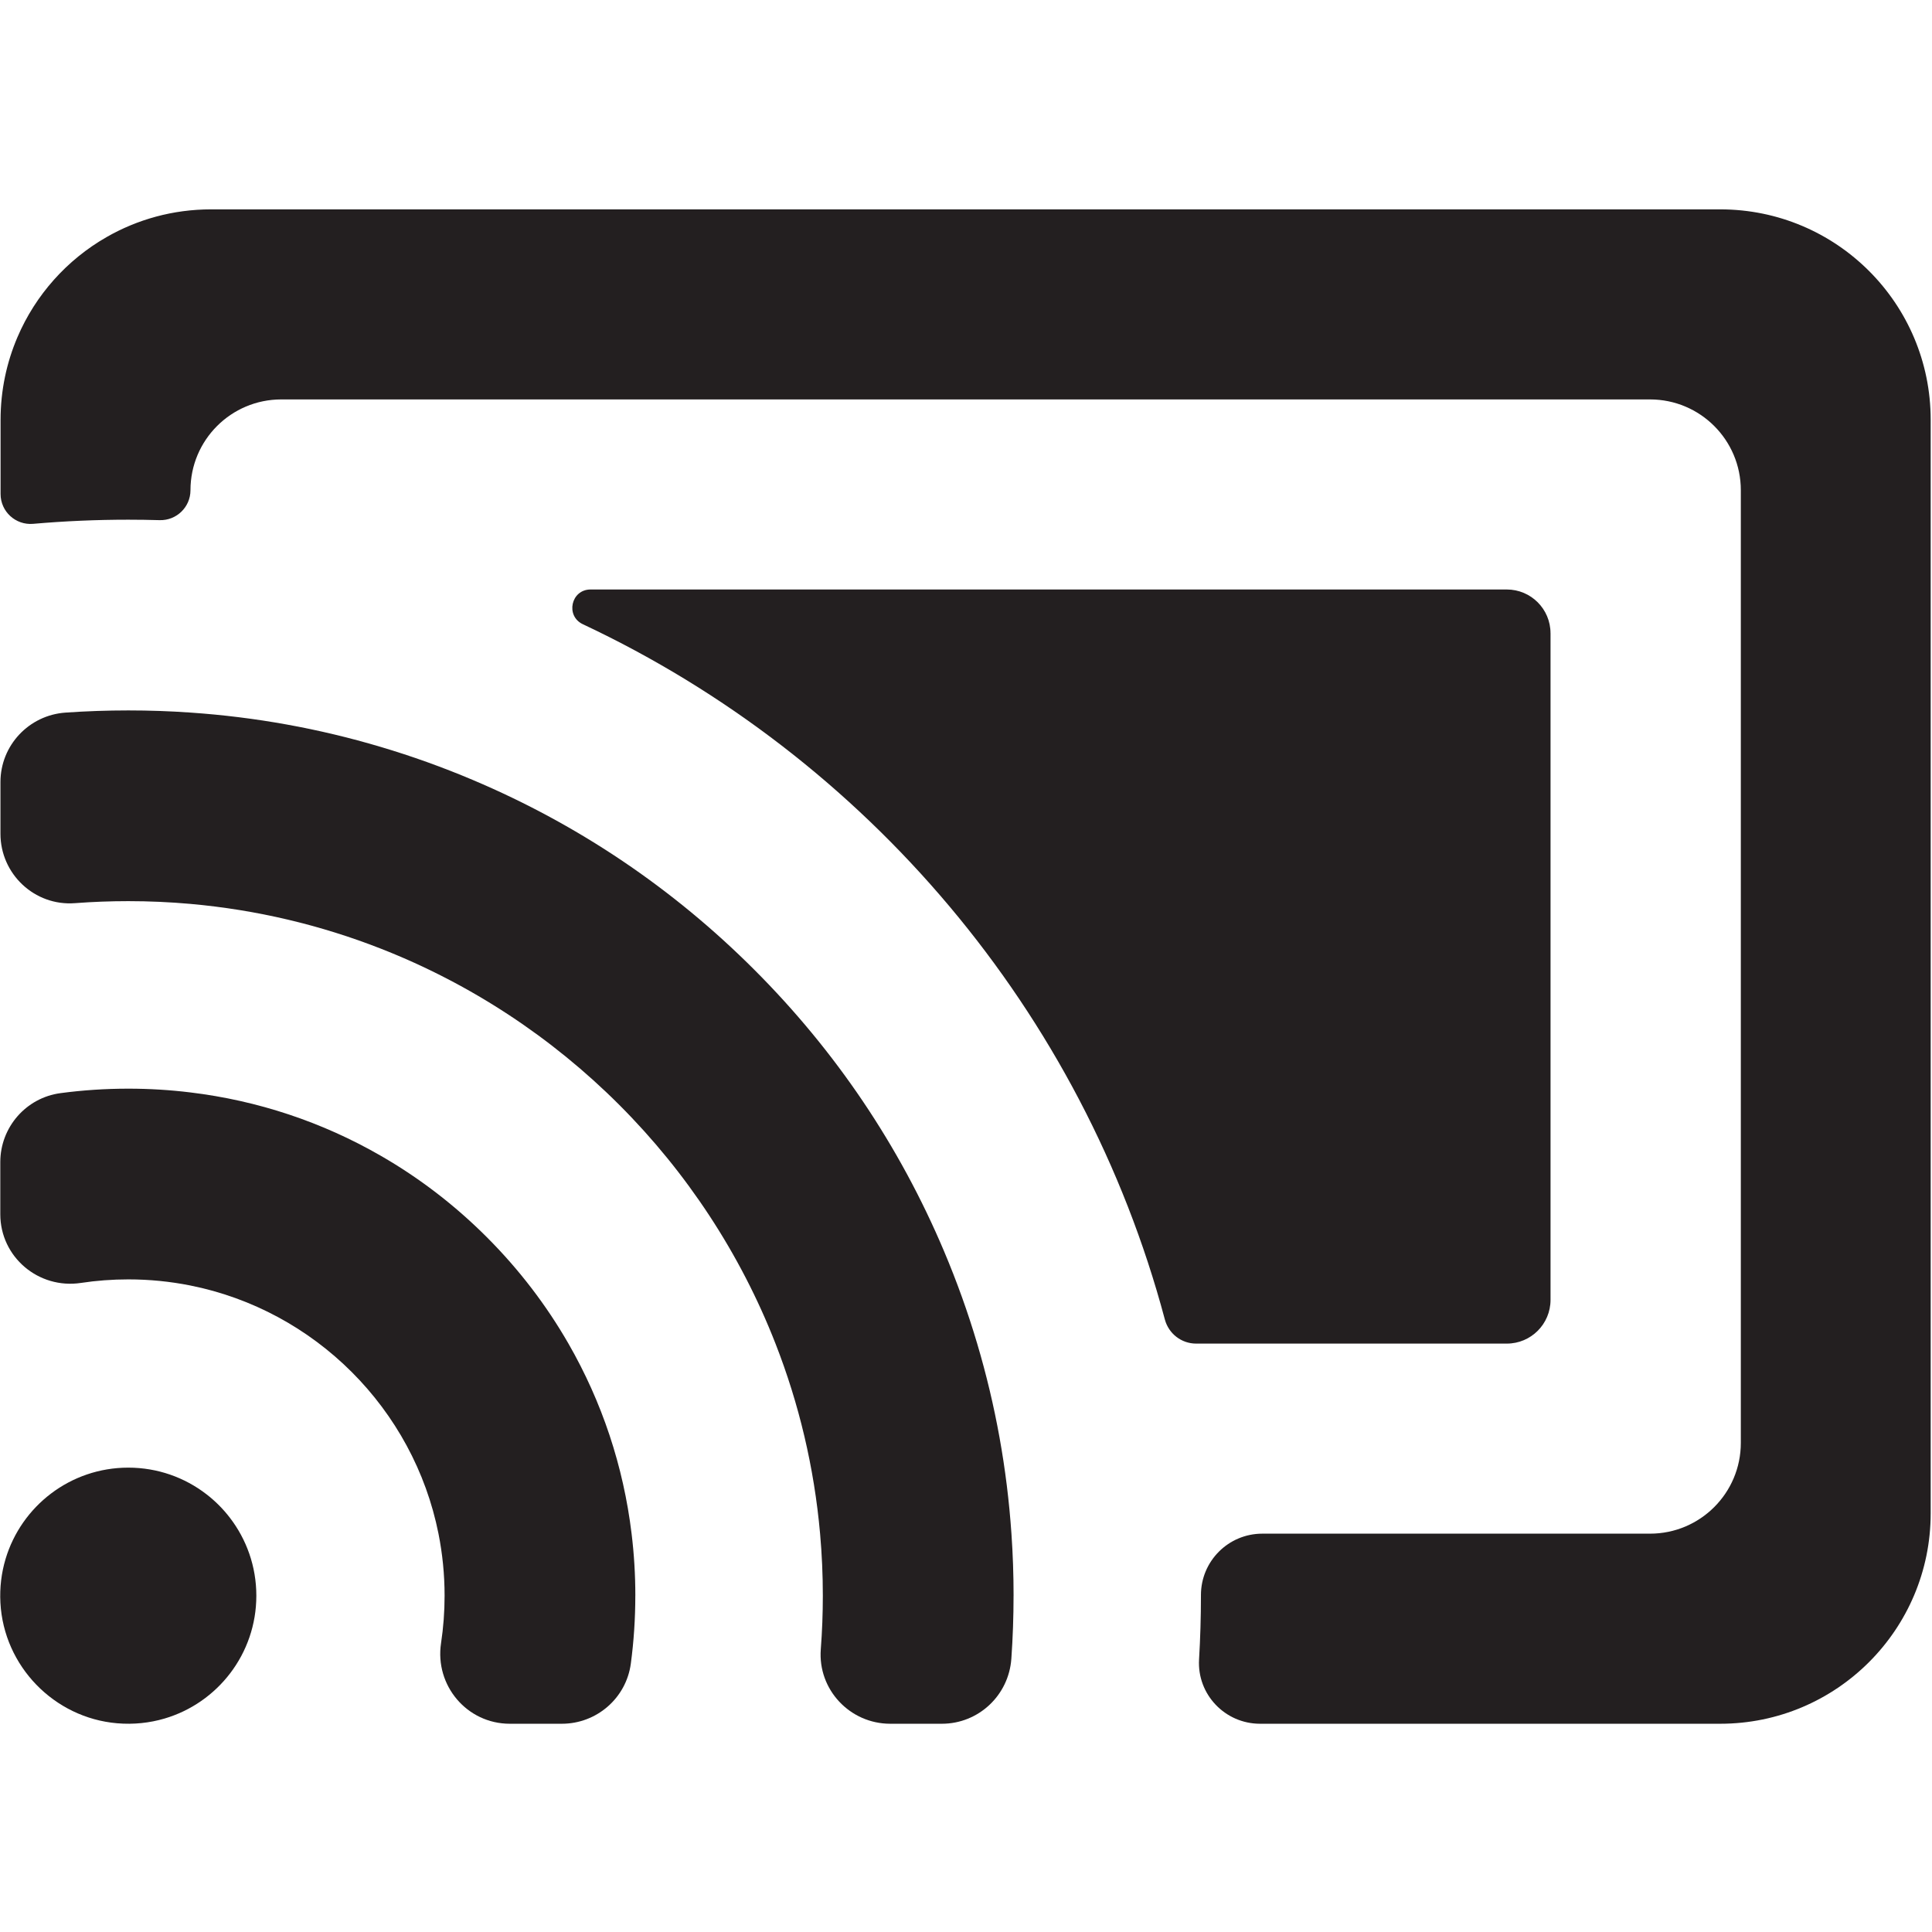
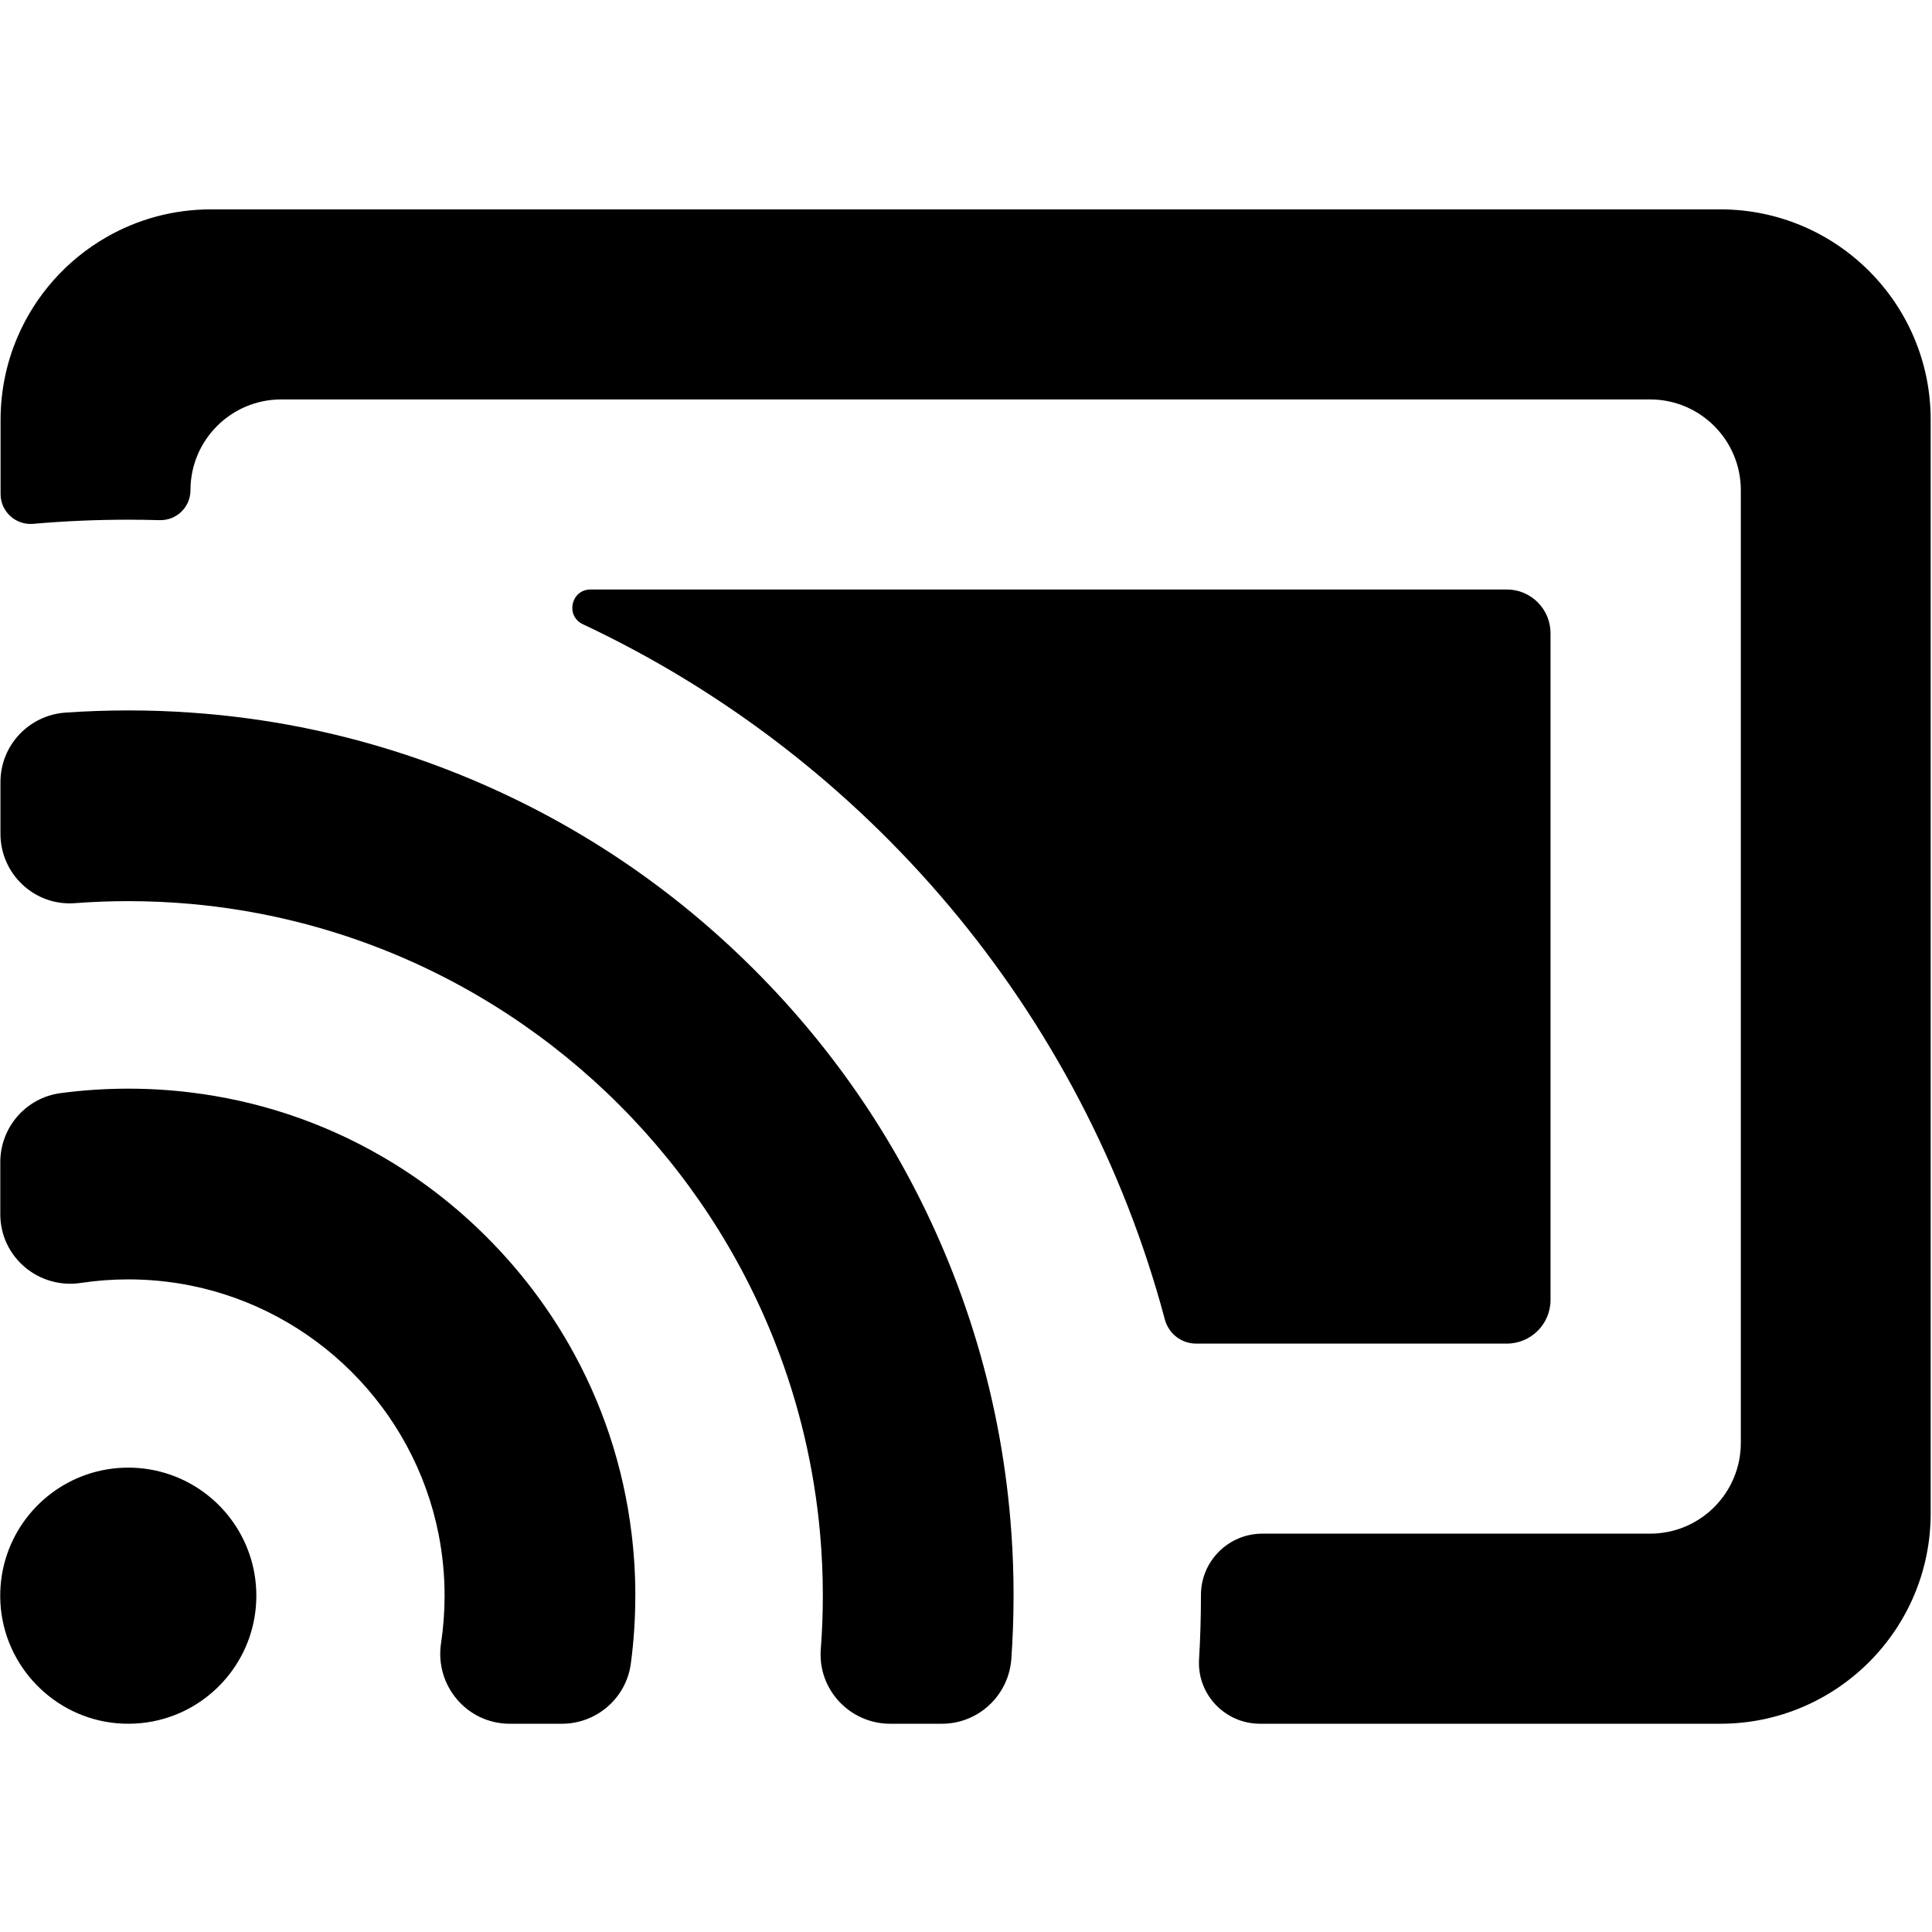
- <svg xmlns="http://www.w3.org/2000/svg" id="Layer_65" data-name="Layer 65" viewBox="0 0 850.91 850.91">
-   <defs>
-     <style>
-       .cls-1 {
-         fill: #231f20;
-         stroke-width: 0px;
-       }
-     </style>
-   </defs>
-   <path class="cls-1" d="M850.33,184.89v481.61c0,51.19-41.5,92.69-92.69,92.69h-202.69c-15.42,0-27.76-12.94-26.85-28.34.55-9.29.83-18.64.83-28.06v-.28c0-14.94,12.1-27.04,27.04-27.04h170.76c22.08,0,39.98-17.9,39.98-39.98V215.9c0-22.08-17.9-39.98-39.98-39.98H123.87c-22.08,0-39.98,17.9-39.98,39.98h0c0,7.44-6.15,13.4-13.58,13.19-4.59-.13-9.19-.2-13.81-.2-14.06,0-28.02.61-41.88,1.82-7.73.68-14.38-5.4-14.37-13.16v-32.66c.01-12.93,2.66-25.24,7.45-36.42,7.94-18.59,21.79-34.05,39.19-44.02,13.57-7.79,29.3-12.24,46.06-12.24h664.7c51.19,0,92.68,41.49,92.68,92.68Z" />
-   <path class="cls-1" d="M682.9,278.88v293.62c0,10.64-8.62,19.26-19.25,19.26h-136.84c-6.48,0-12.11-4.38-13.78-10.64-36.19-135.67-131.39-247.5-256.32-306.19-7.78-3.65-5.21-15.3,3.38-15.3h403.55c10.63,0,19.25,8.62,19.25,19.25Z" />
-   <path class="cls-1" d="M446.4,702.79c0,9.3-.32,18.55-.97,27.75-1.13,16.11-14.44,28.65-30.59,28.65h-22.76c-17.77,0-31.94-15.07-30.58-32.79.6-7.79.9-15.67.9-23.61,0-9.21-.41-18.32-1.21-27.32-2.6-29.28-9.34-57.38-19.64-83.71-31.05-79.46-94.42-142.86-173.86-173.96-26.38-10.33-54.54-17.09-83.88-19.7-9-.8-18.11-1.21-27.31-1.21-7.91,0-15.76.3-23.52.89-17.72,1.35-32.79-12.82-32.78-30.59v-22.76c.01-16.15,12.55-29.46,28.66-30.58,9.16-.64,18.38-.96,27.65-.96s18.29.31,27.35.95c28.57,1.95,56.6,7.02,83.84,15.13,13.74,4.08,27.28,8.94,40.59,14.57,46.44,19.64,88.13,47.75,123.92,83.55,35.8,35.79,63.91,77.48,83.55,123.92,5.65,13.37,10.53,26.96,14.62,40.75,8.09,27.21,13.13,55.19,15.09,83.71.63,9.06.94,18.16.94,27.32Z" />
-   <path class="cls-1" d="M279.81,702.79c0,10.08-.66,20.06-1.97,29.89-2.02,15.2-15.05,26.51-30.38,26.51h-22.94c-18.86,0-33.09-16.85-30.27-35.5,1.03-6.82,1.56-13.8,1.56-20.9,0-9.35-.93-18.48-2.69-27.32-10.97-54.97-54.4-98.37-109.38-109.32-8.81-1.75-17.92-2.67-27.24-2.67-7.09,0-14.06.53-20.87,1.56-18.66,2.81-35.51-11.41-35.5-30.28v-22.94c.01-15.33,11.33-28.35,26.52-30.37,9.82-1.31,19.79-1.97,29.86-1.97,9.19,0,18.3.55,27.28,1.65,29.78,3.59,58.21,13.08,83.91,27.9,16.88,9.71,32.58,21.72,46.71,35.86,14.18,14.18,26.22,29.94,35.95,46.87,14.76,25.65,24.22,54.01,27.81,83.71,1.1,8.99,1.65,18.11,1.65,27.32Z" />
-   <path class="cls-1" d="M112.9,702.79c0,25.62-17.08,47.25-40.47,54.12-6.53,1.92-13.57,2.69-20.85,2.07-27.82-2.38-49.91-25.21-51.4-53.08-.36-6.73.46-13.22,2.27-19.28,6.95-23.27,28.52-40.23,54.05-40.23,12.94,0,24.86,4.35,34.37,11.68,3.89,2.99,7.38,6.48,10.37,10.38,7.31,9.51,11.66,21.42,11.66,34.34Z" />
+ <svg xmlns="http://www.w3.org/2000/svg" viewBox="0 0 850.91 850.91">
+   <path d="M850.33,184.89v481.61c0,51.19-41.5,92.69-92.69,92.69h-202.69c-15.42,0-27.76-12.94-26.85-28.34.55-9.29.83-18.64.83-28.06v-.28c0-14.94,12.1-27.04,27.04-27.04h170.76c22.08,0,39.98-17.9,39.98-39.98V215.9c0-22.08-17.9-39.98-39.98-39.98H123.87c-22.08,0-39.98,17.9-39.98,39.98h0c0,7.44-6.15,13.4-13.58,13.19-4.59-.13-9.19-.2-13.81-.2-14.06,0-28.02.61-41.88,1.82-7.73.68-14.38-5.4-14.37-13.16v-32.66c.01-12.93,2.66-25.24,7.45-36.42,7.94-18.59,21.79-34.05,39.19-44.02,13.57-7.79,29.3-12.24,46.06-12.24h664.7c51.19,0,92.68,41.49,92.68,92.68Z" />
+   <path d="M682.9,278.88v293.62c0,10.64-8.62,19.26-19.25,19.26h-136.84c-6.48,0-12.11-4.38-13.78-10.64-36.19-135.67-131.39-247.5-256.32-306.19-7.78-3.65-5.21-15.3,3.38-15.3h403.55c10.63,0,19.25,8.62,19.25,19.25Z" />
+   <path d="M446.4,702.79c0,9.3-.32,18.55-.97,27.75-1.13,16.11-14.44,28.65-30.59,28.65h-22.76c-17.77,0-31.94-15.07-30.58-32.79.6-7.79.9-15.67.9-23.61,0-9.21-.41-18.32-1.21-27.32-2.6-29.28-9.34-57.38-19.64-83.71-31.05-79.46-94.42-142.86-173.86-173.96-26.38-10.33-54.54-17.09-83.88-19.7-9-.8-18.11-1.21-27.31-1.21-7.91,0-15.76.3-23.52.89-17.72,1.35-32.79-12.82-32.78-30.59v-22.76c.01-16.15,12.55-29.46,28.66-30.58,9.16-.64,18.38-.96,27.65-.96s18.29.31,27.35.95c28.57,1.95,56.6,7.02,83.84,15.13,13.74,4.08,27.28,8.94,40.59,14.57,46.44,19.64,88.13,47.75,123.92,83.55,35.8,35.79,63.91,77.48,83.55,123.92,5.65,13.37,10.53,26.96,14.62,40.75,8.09,27.21,13.13,55.19,15.09,83.71.63,9.06.94,18.16.94,27.32Z" />
+   <path d="M279.81,702.79c0,10.08-.66,20.06-1.97,29.89-2.02,15.2-15.05,26.51-30.38,26.51h-22.94c-18.86,0-33.09-16.85-30.27-35.5,1.03-6.82,1.56-13.8,1.56-20.9,0-9.35-.93-18.48-2.69-27.32-10.97-54.97-54.4-98.37-109.38-109.32-8.81-1.75-17.92-2.67-27.24-2.67-7.09,0-14.06.53-20.87,1.56-18.66,2.81-35.51-11.41-35.5-30.28v-22.94c.01-15.33,11.33-28.35,26.52-30.37,9.82-1.31,19.79-1.97,29.86-1.97,9.19,0,18.3.55,27.28,1.65,29.78,3.59,58.21,13.08,83.91,27.9,16.88,9.71,32.58,21.72,46.71,35.86,14.18,14.18,26.22,29.94,35.95,46.87,14.76,25.65,24.22,54.01,27.81,83.71,1.1,8.99,1.65,18.11,1.65,27.32Z" />
+   <path d="M112.9,702.79c0,25.62-17.08,47.25-40.47,54.12-6.53,1.92-13.57,2.69-20.85,2.07-27.82-2.38-49.91-25.21-51.4-53.08-.36-6.73.46-13.22,2.27-19.28,6.95-23.27,28.52-40.23,54.05-40.23,12.94,0,24.86,4.35,34.37,11.68,3.89,2.99,7.38,6.48,10.37,10.38,7.31,9.51,11.66,21.42,11.66,34.34Z" />
</svg>
